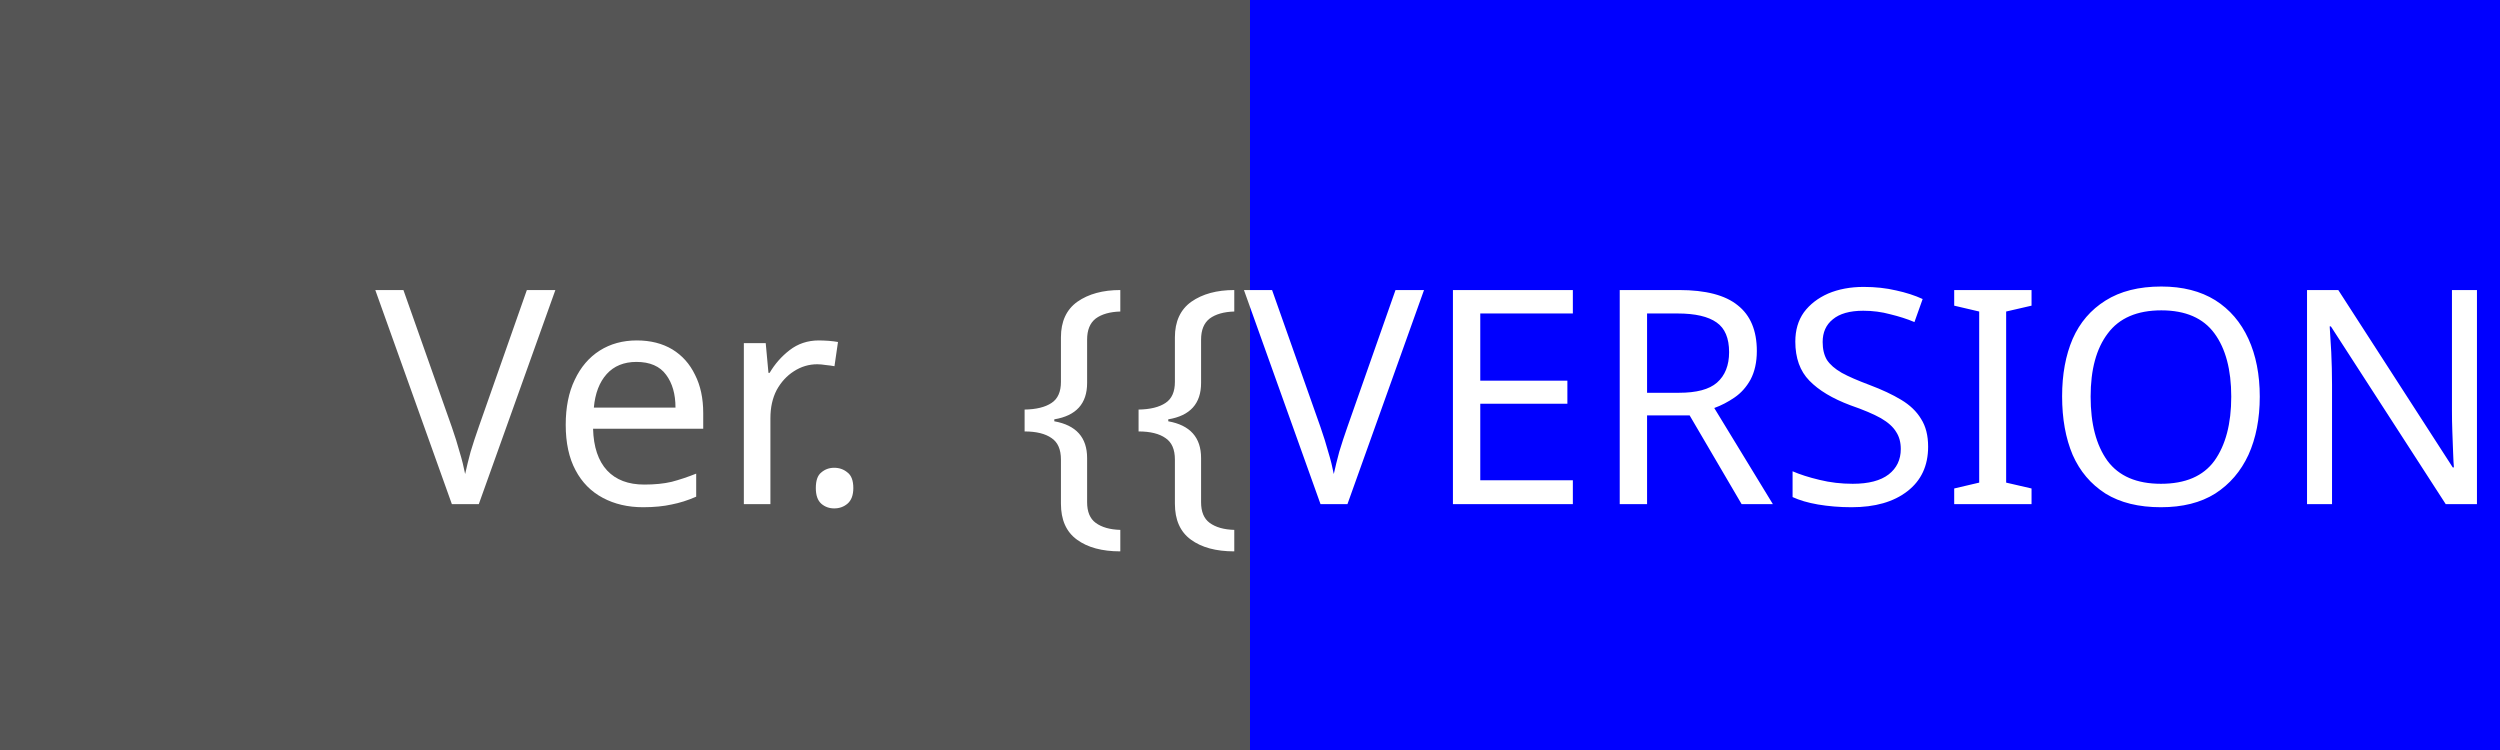
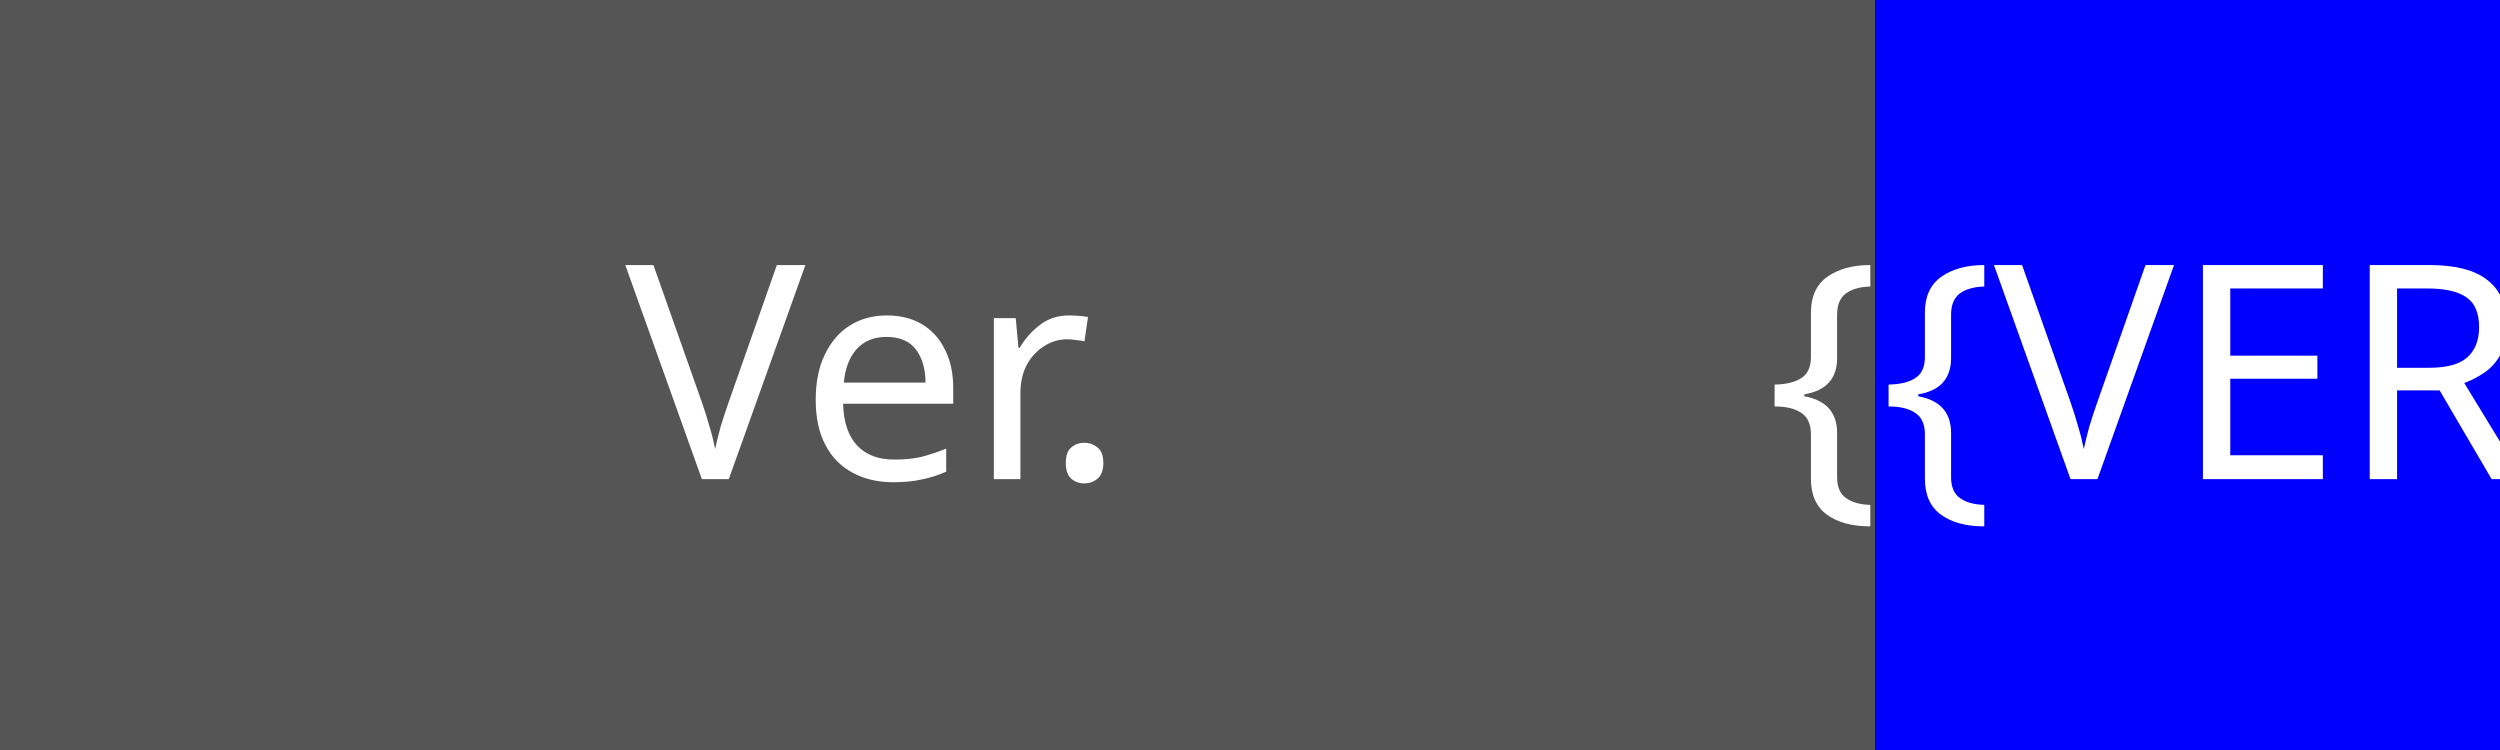
<svg xmlns="http://www.w3.org/2000/svg" width="100" height="30">
-   <rect width="100" height="30" fill="#555" />
-   <text x="25" y="16" fill="#fff" font-family="Verdana" font-size="12" text-anchor="middle" dominant-baseline="middle">Ver.</text>
-   <rect x="50" width="50" height="30" fill="#0000FF" />
-   <text x="75" y="16" fill="#fff" font-family="Verdana" font-size="12" text-anchor="middle" dominant-baseline="middle">{{VERSION}}</text>
+   <rect width="135" height="30" fill="#555" />
+   <text x="35" y="15" fill="#fff" font-family="Verdana" font-size="12" text-anchor="middle" dominant-baseline="middle">Ver.</text>
+   <rect x="75" width="70" height="30" fill="#0000FF" />
+   <text x="105" y="15" fill="#fff" font-family="Verdana" font-size="12" text-anchor="middle" dominant-baseline="middle">{{VERSION}}</text>
</svg>
